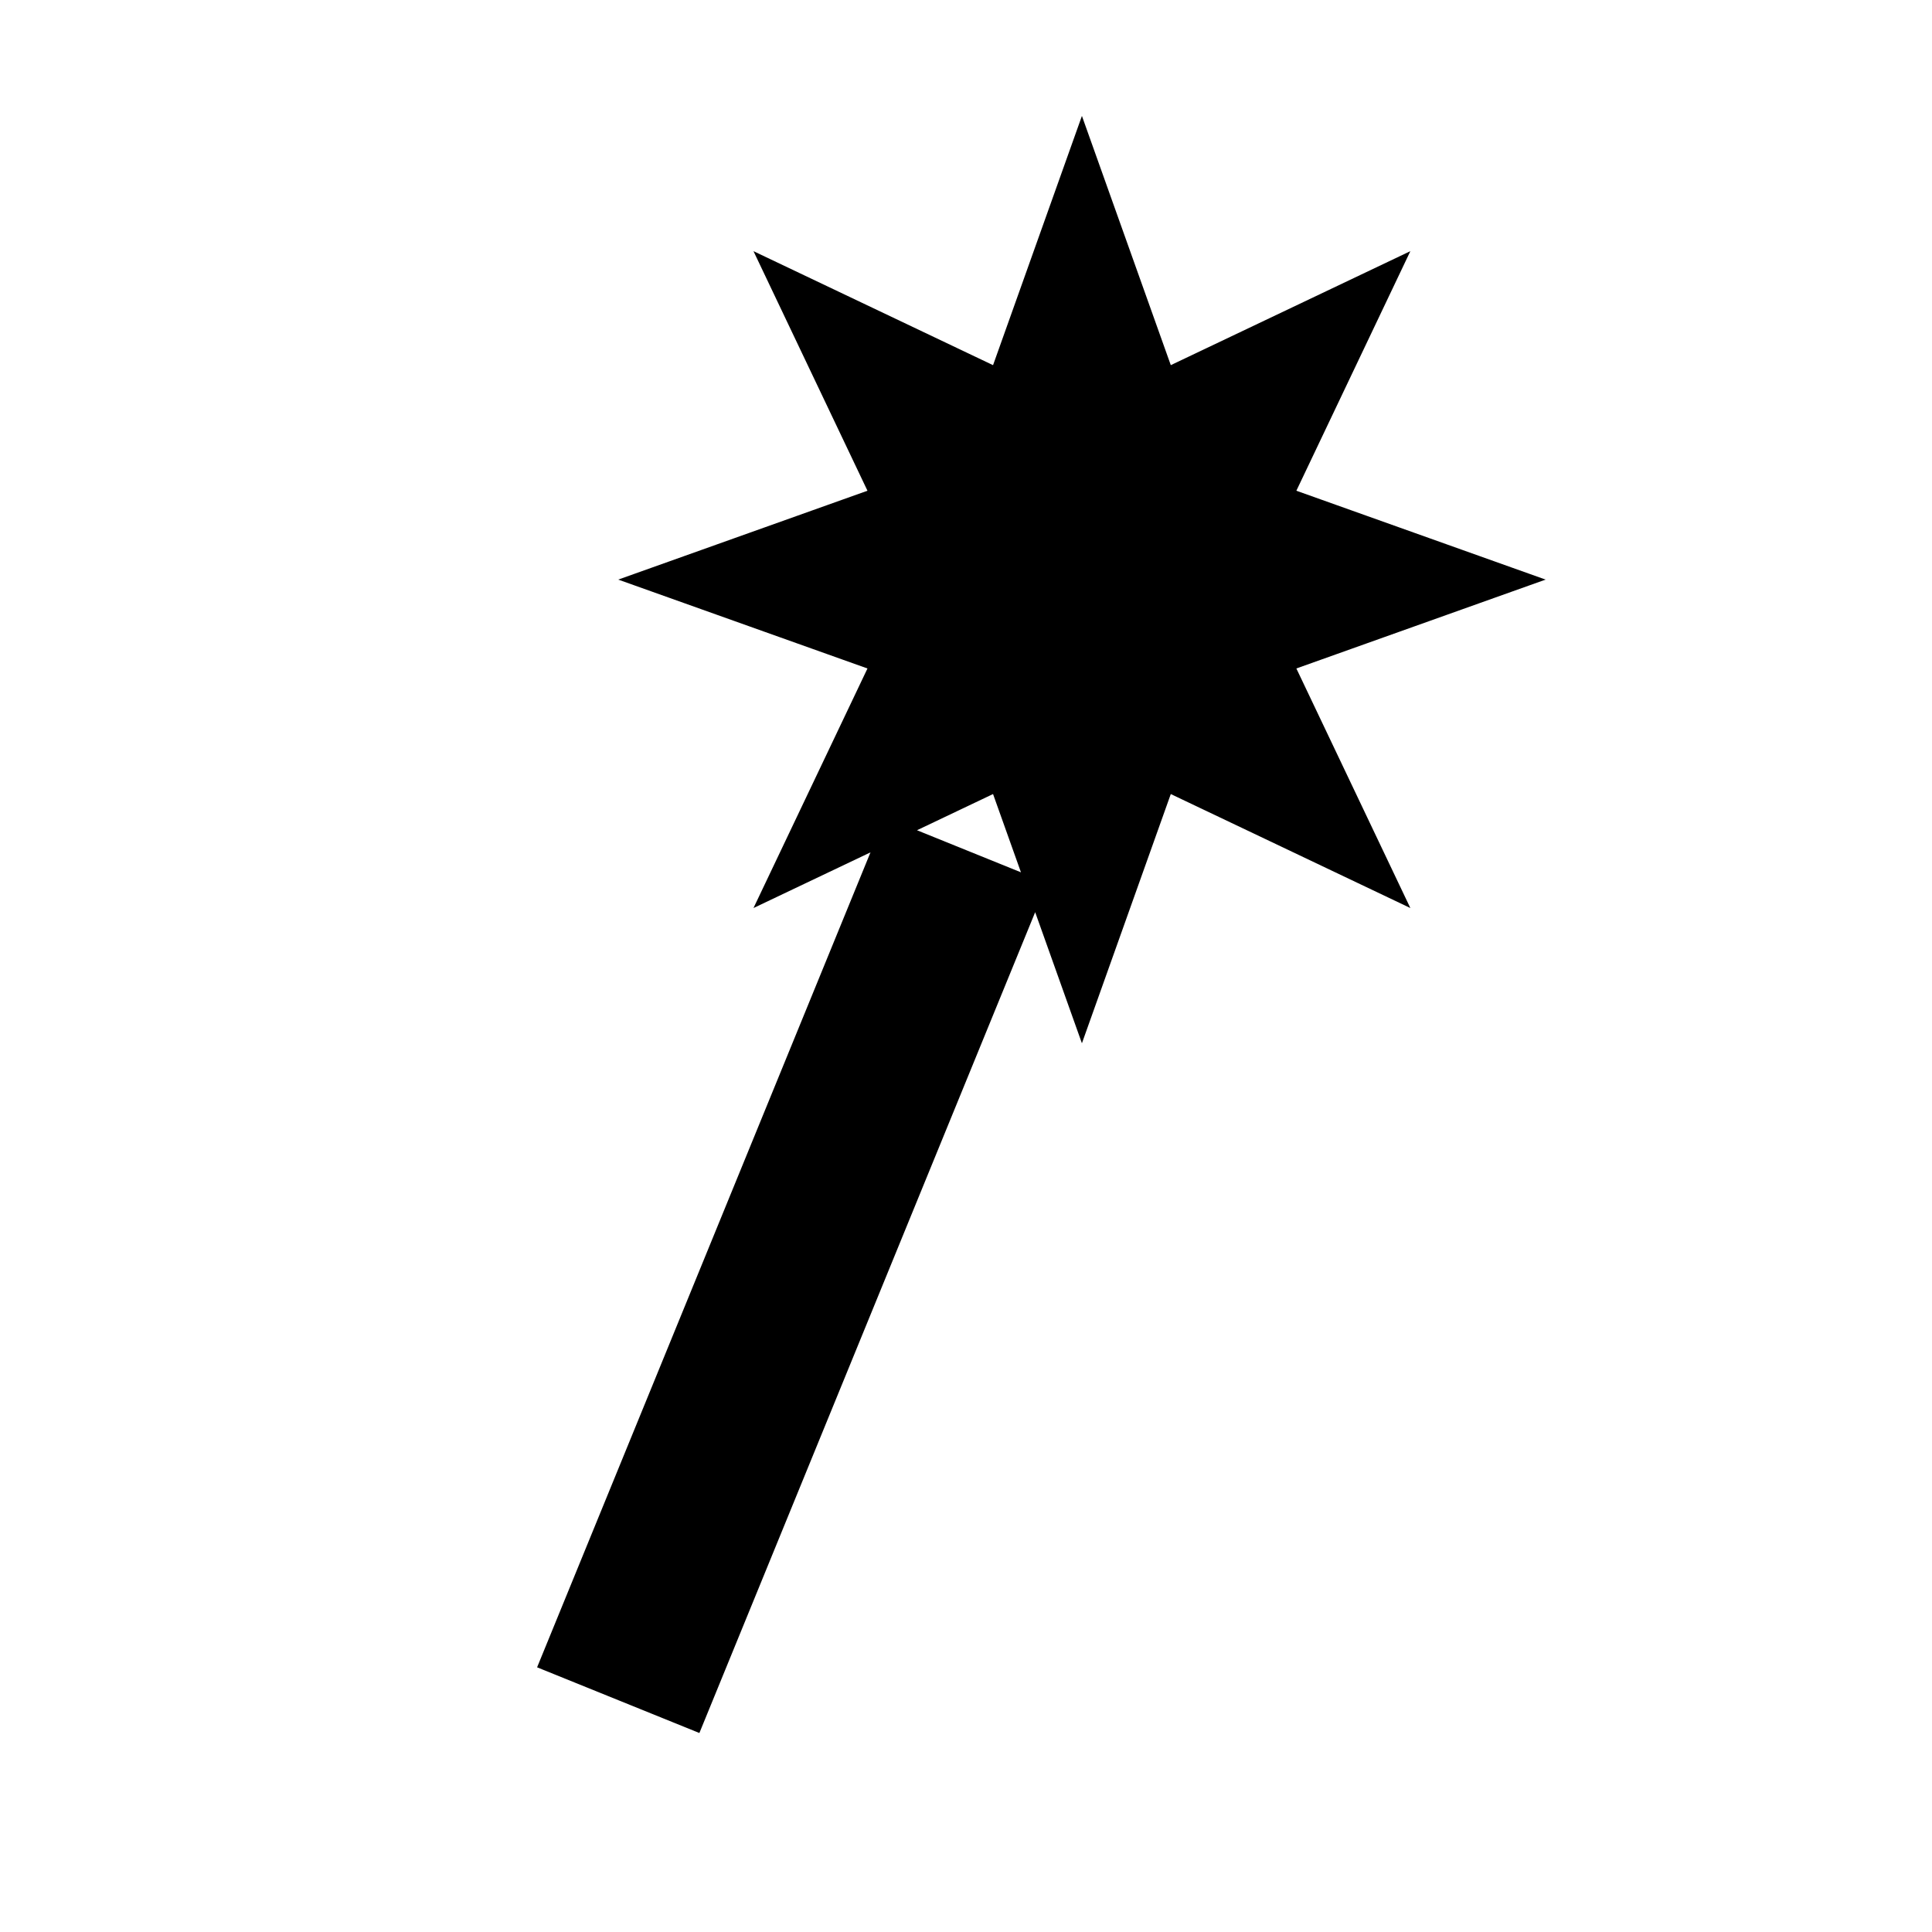
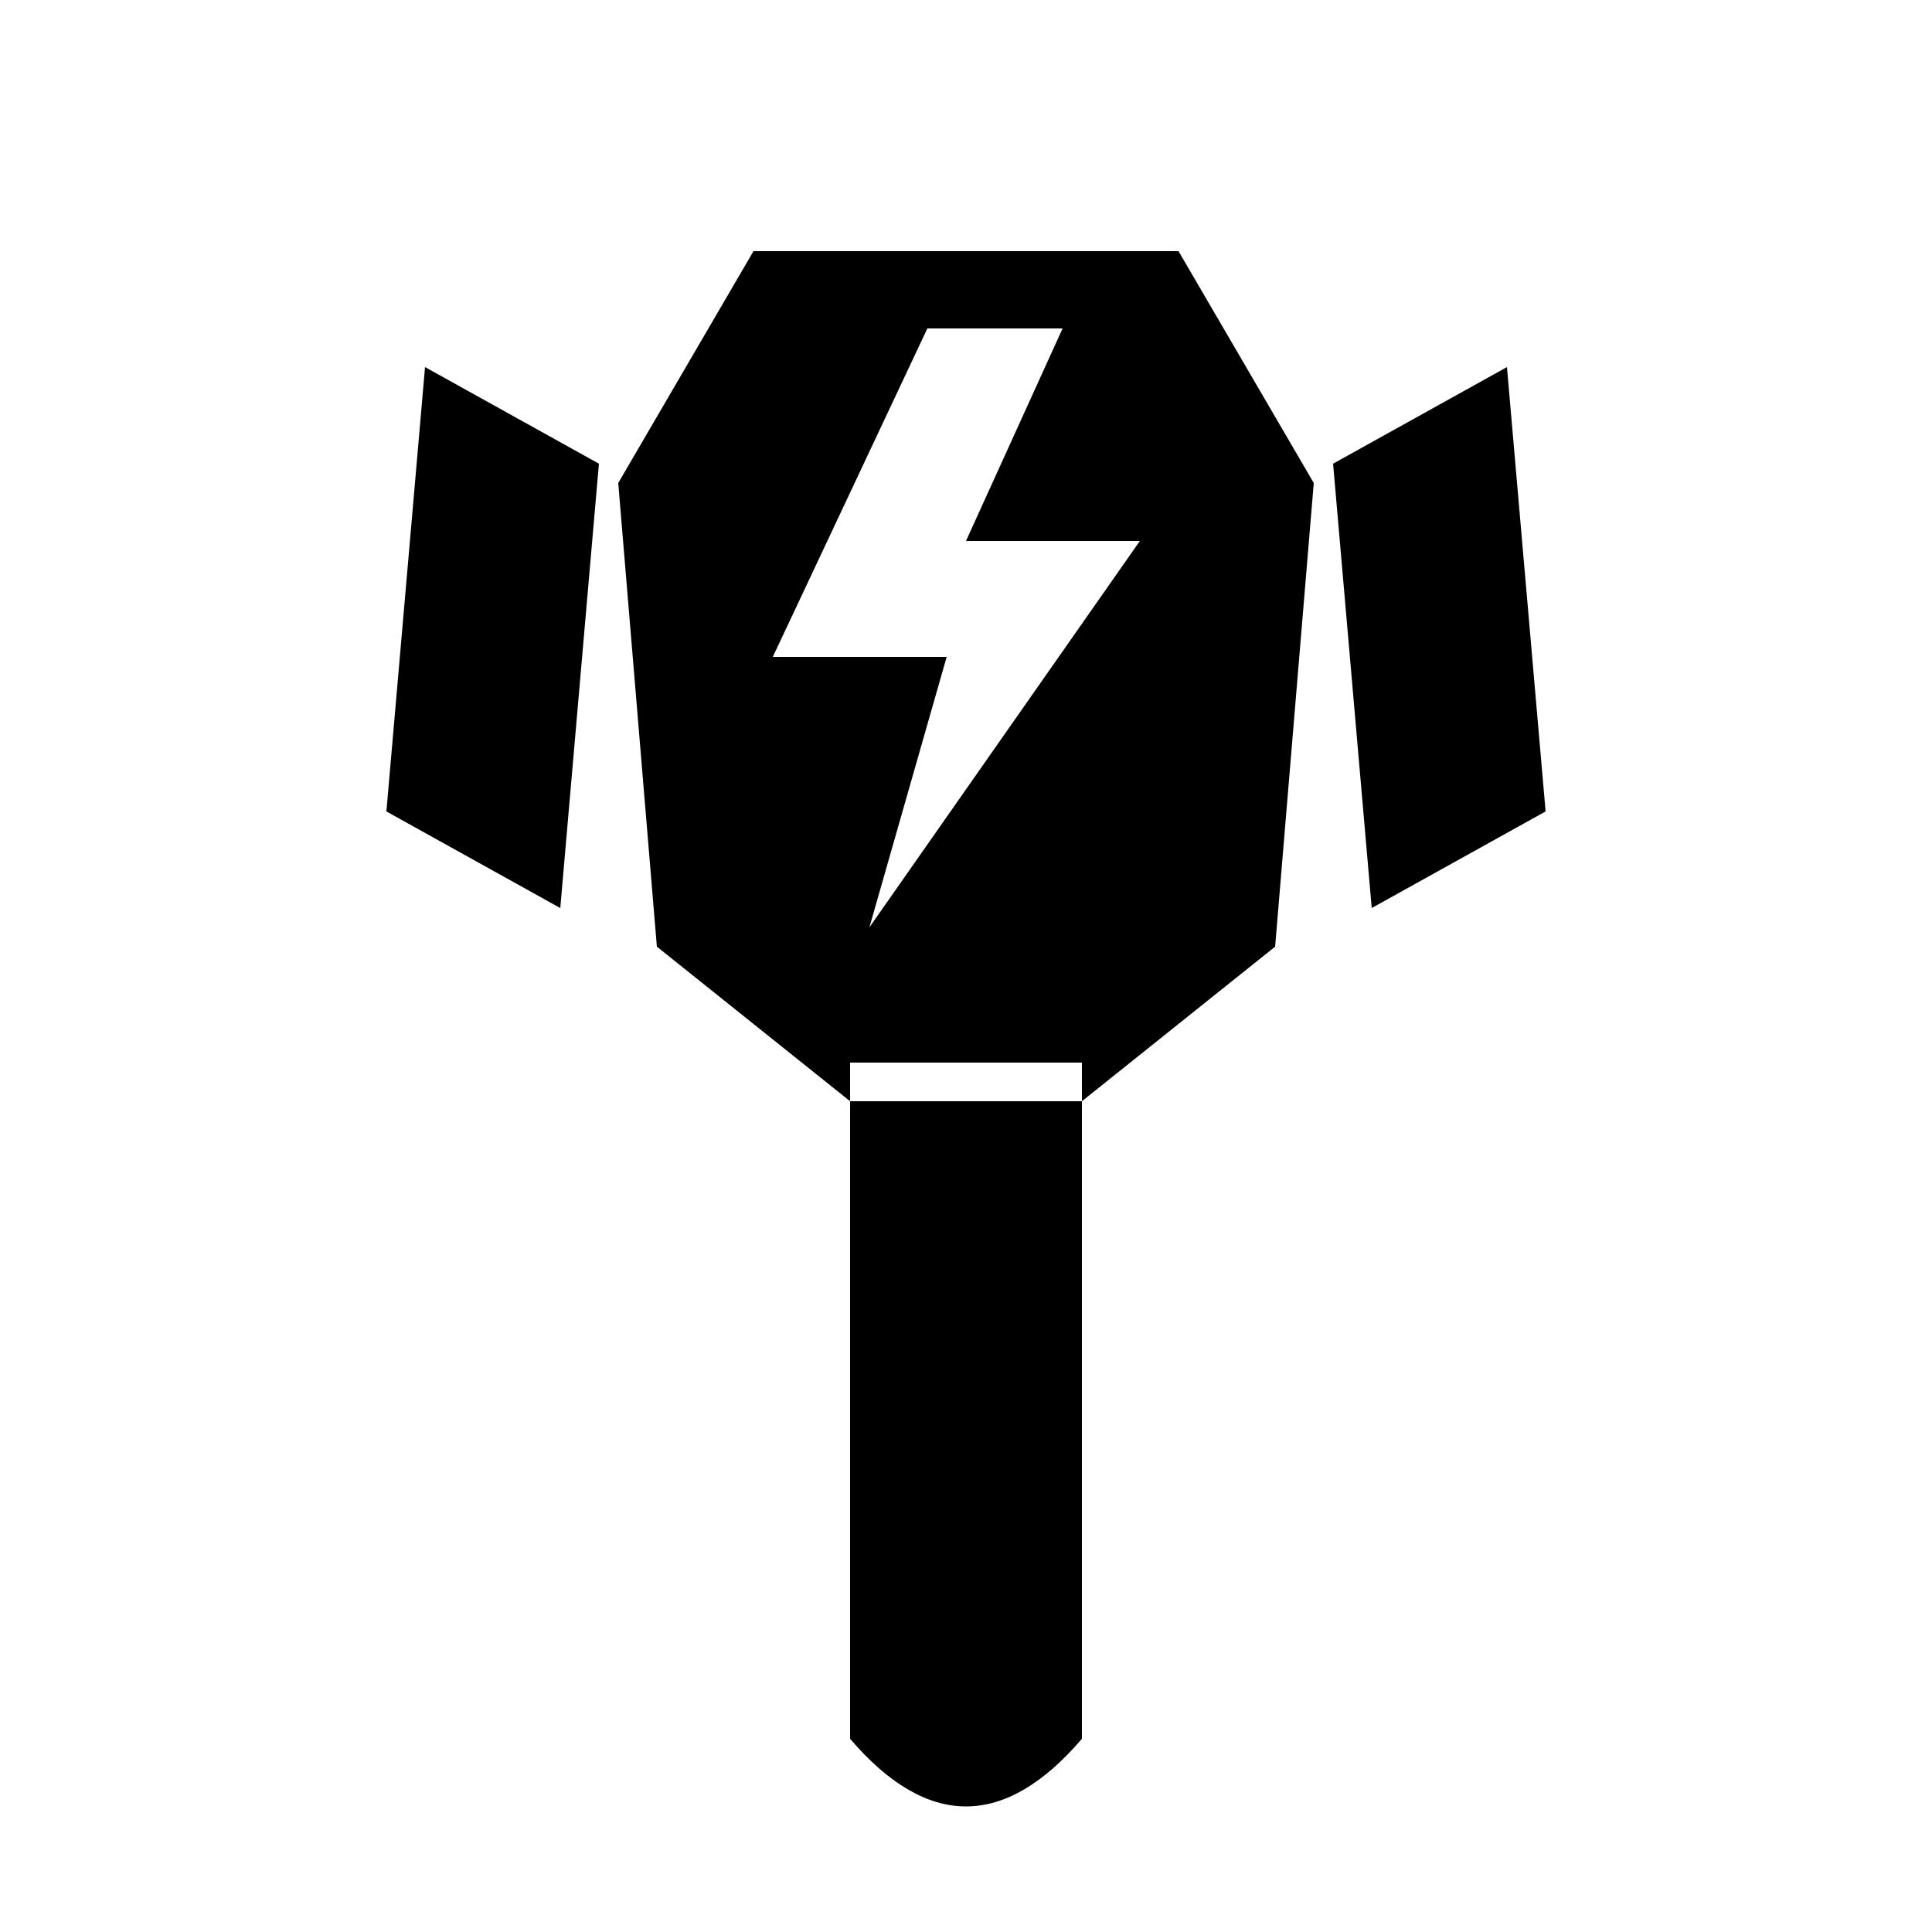
<svg xmlns="http://www.w3.org/2000/svg" viewBox="0 0 100 100" fill="currentColor">
-   <path d="M27.8 86.3L45.8 42.3L54.2 45.7L36.2 89.7ZM56 6L60.6 18.9L73 13L67.1 25.4L80 30L67.1 34.6L73 47L60.6 41.1L56 54L51.4 41.1L39 47L44.9 34.6L32 30L44.9 25.4L39 13L51.4 18.9ZM44 30A12 12 0 1 1 68 30A12 12 0 1 1 44 30Z" />
+   <path fill-rule="evenodd" d="M44 55L56 55L56 90C52 94.667 48 94.667 44 90ZM39 13L61 13L68 25L66 49L56 57L44 57L34 49L32 25ZM22 19L31 24L29 47L20 42ZM78 19L69 24L71 47L80 42ZM48 17L40 34L49 34L45 48L59 28L50 28L55 17Z" />
</svg>
